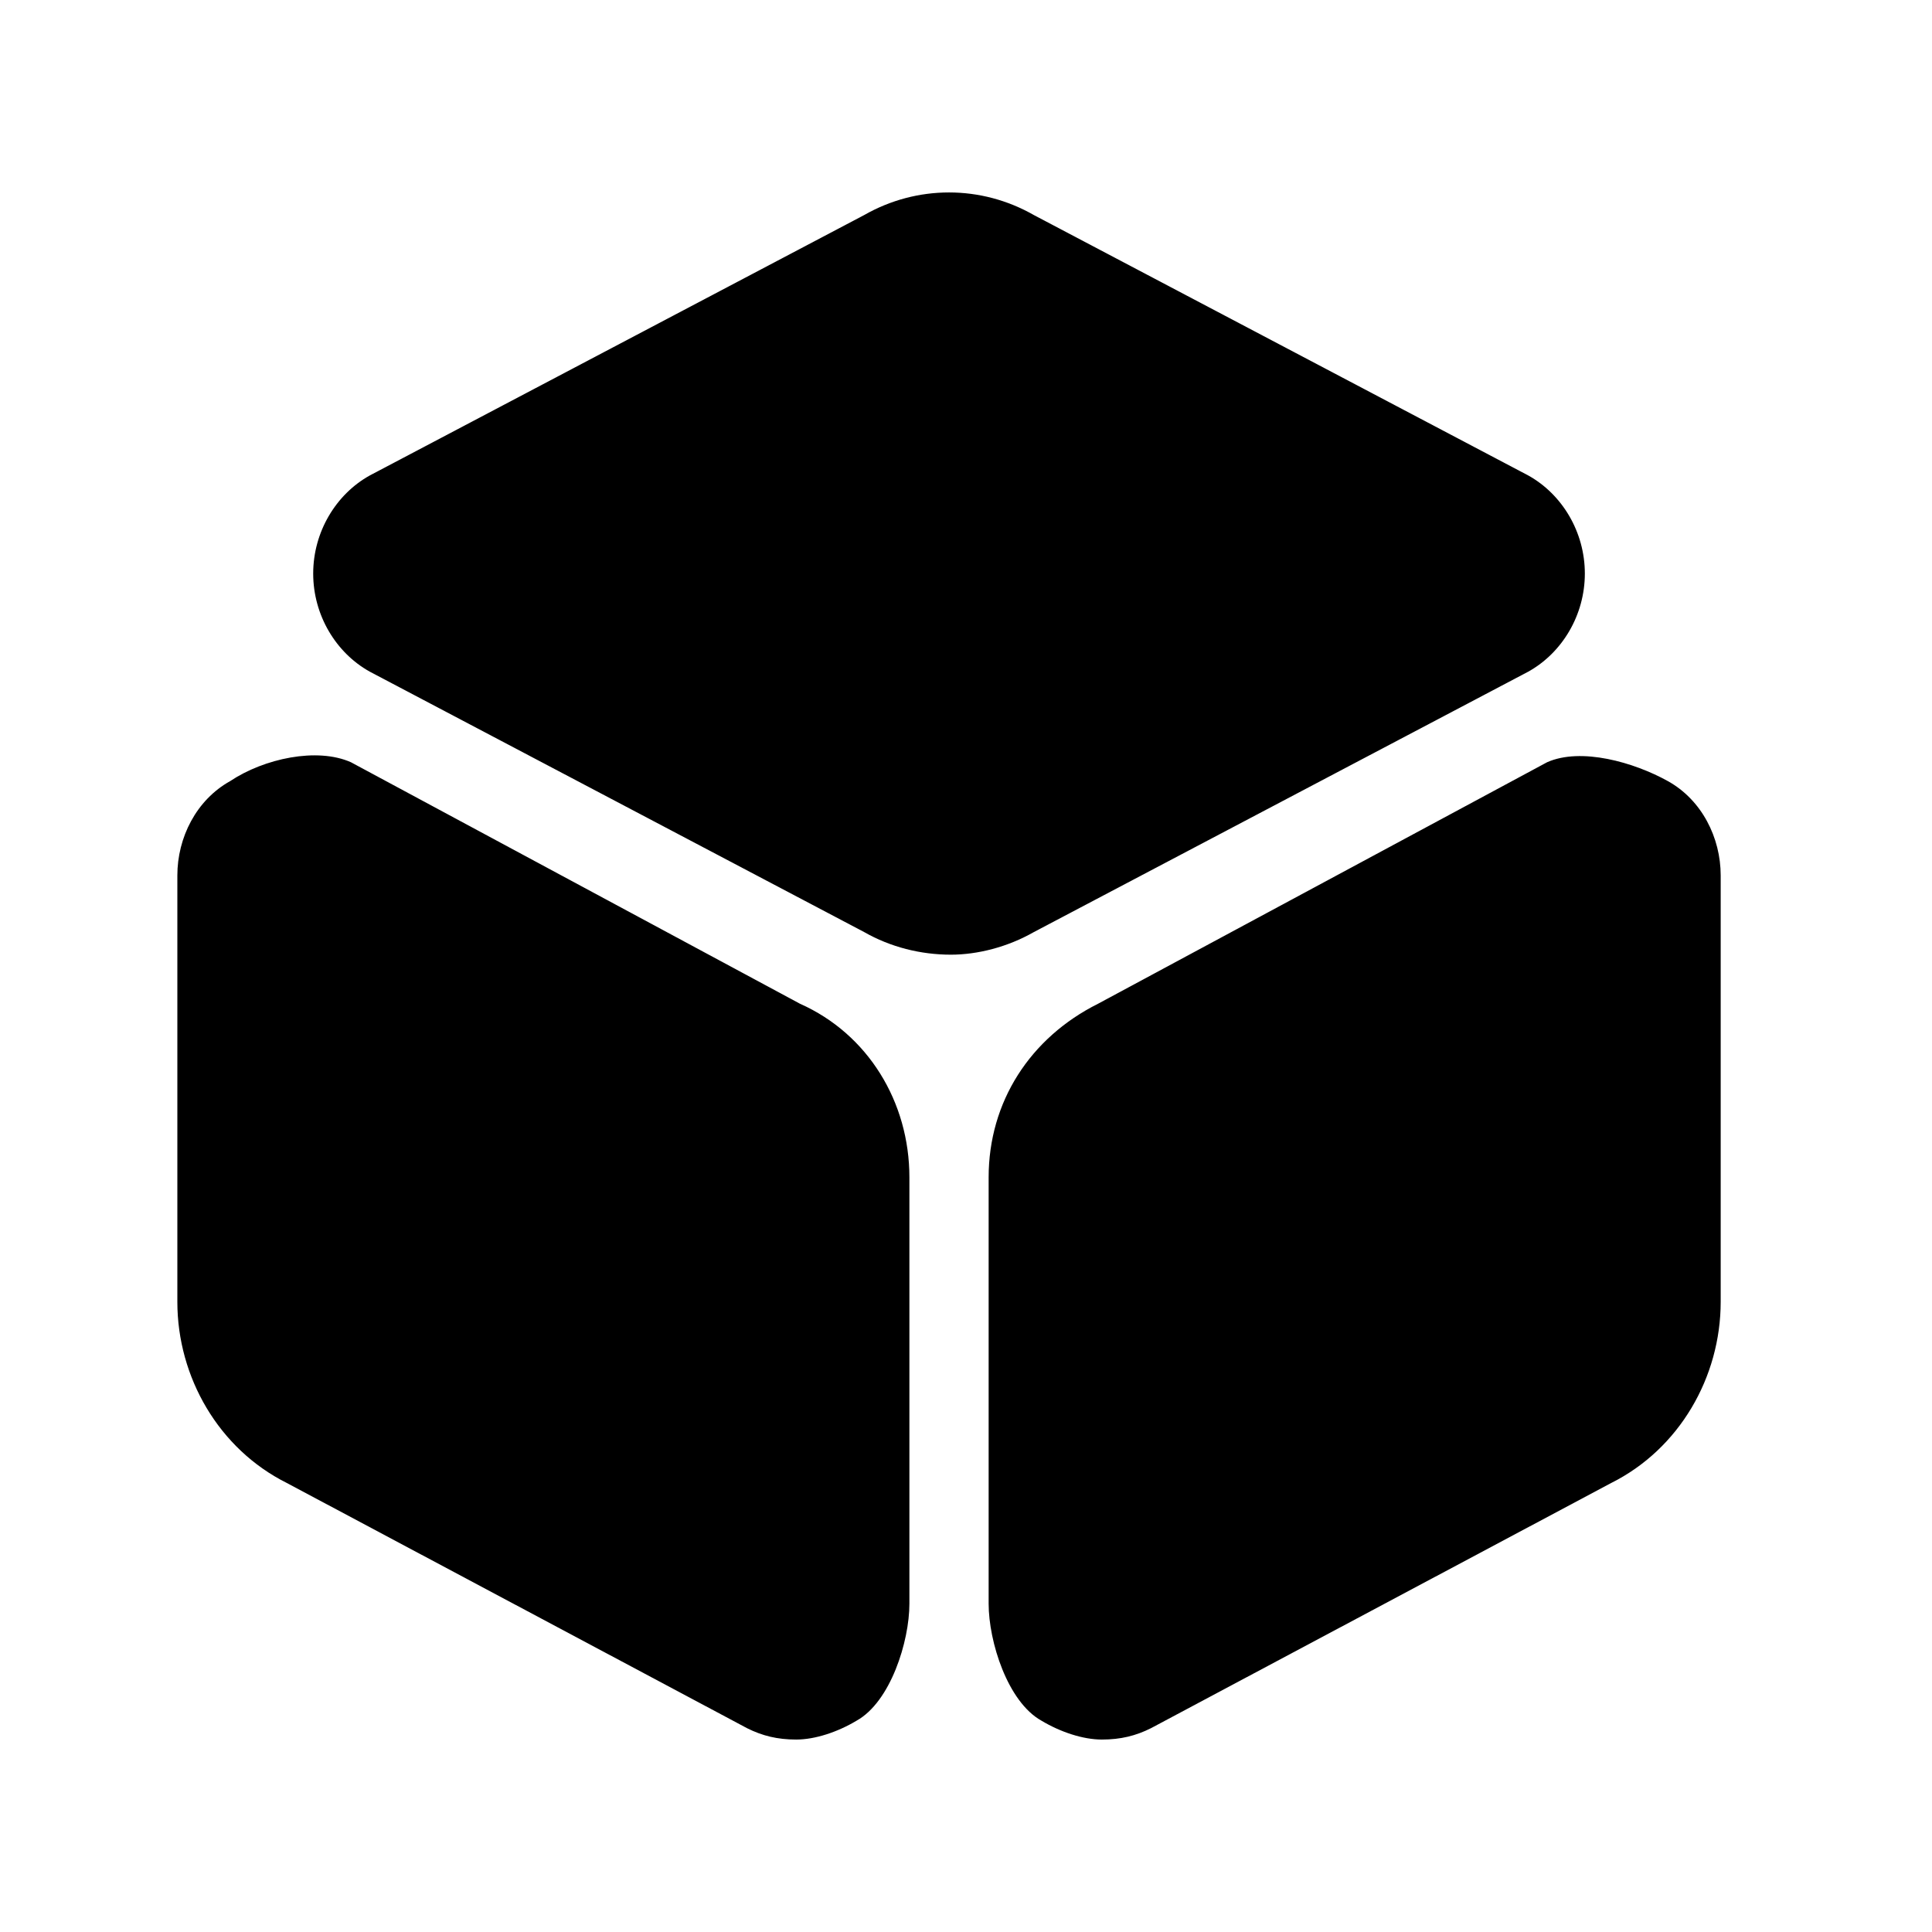
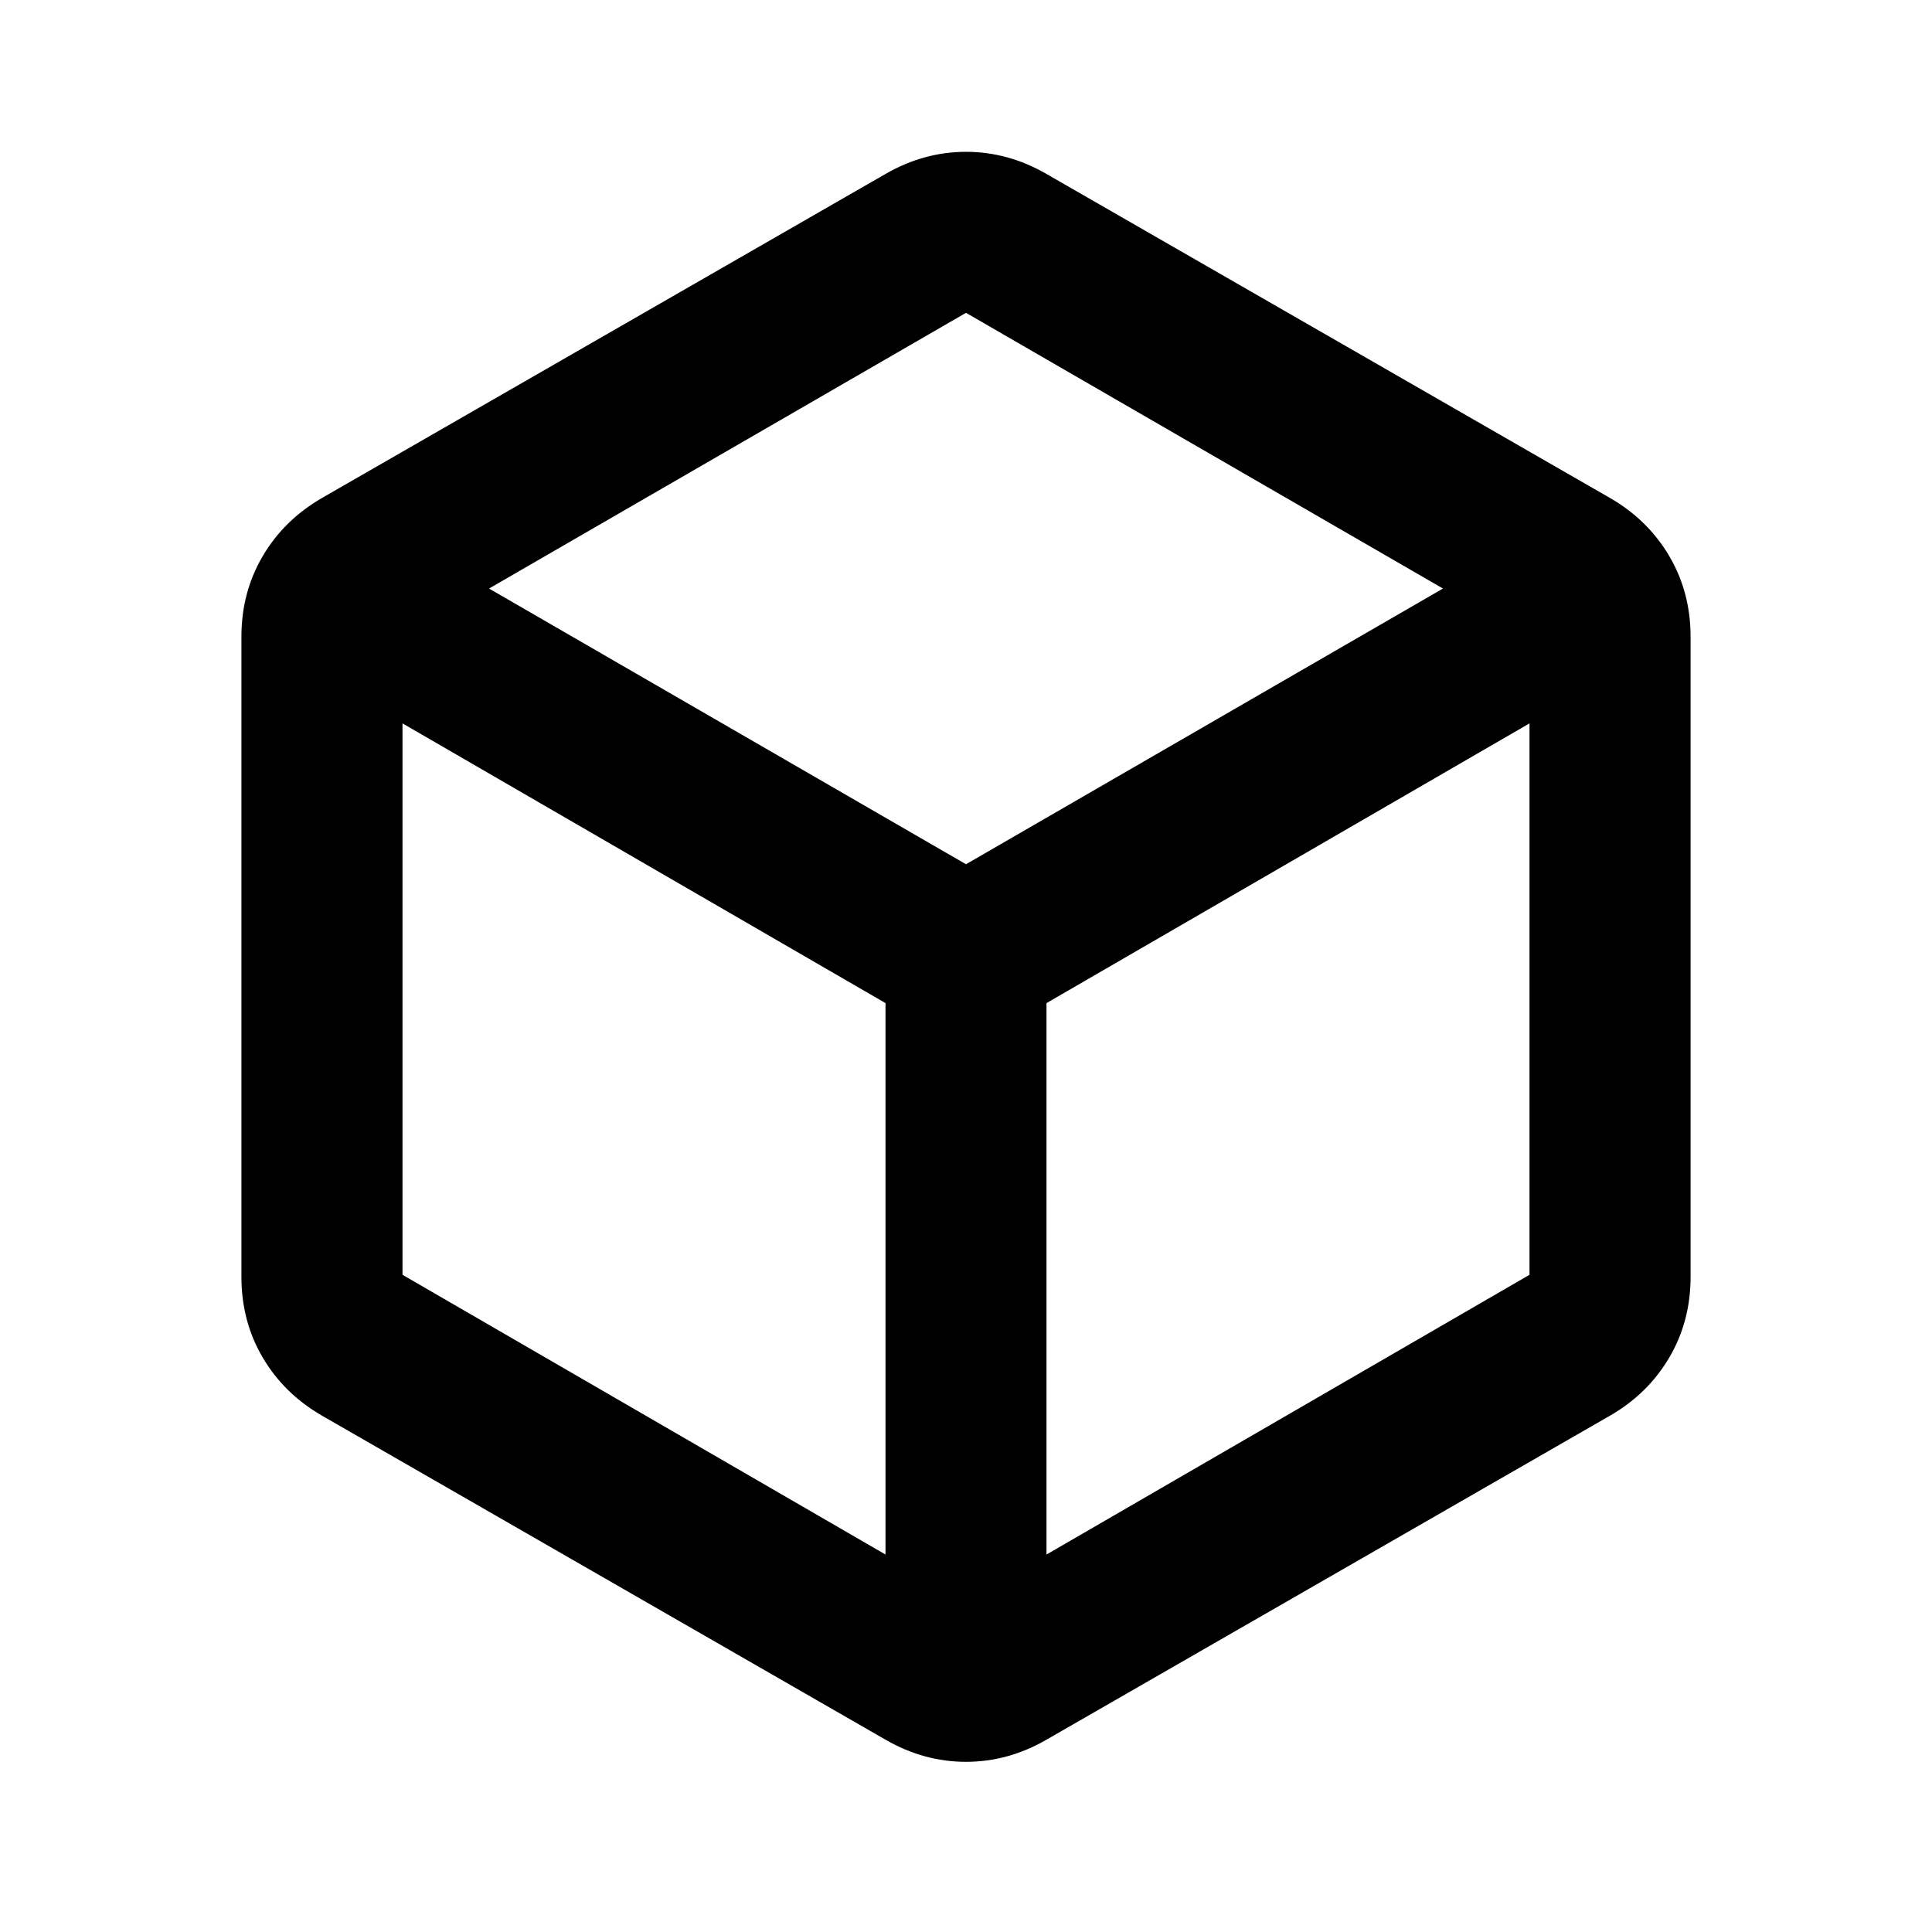
- <svg xmlns="http://www.w3.org/2000/svg" viewBox="0 0 512 512">
-   <path d="m405 126l-131-69c-14-8-31-8-45 0l-131 69c-9 5-15 15-15 26 0 11 6 21 15 26l131 69c7 4 15 6 23 6 7 0 15-2 22-6l131-69c9-5 15-15 15-26 0-11-6-21-15-26z m-193 140l-119-64c-9-4-23-1-32 5-9 5-14 15-14 25l0 113c0 20 11 39 29 48l122 65c4 2 8 3 13 3 5 0 11-2 16-5 9-5 14-21 14-31l0-113c0-20-11-38-29-46z m230-59c-9-5-23-9-32-5l-119 64c-18 9-29 26-29 46l0 113c0 10 5 26 14 31 5 3 11 5 16 5 5 0 9-1 13-3l122-65c18-9 29-28 29-48l0-113c0-10-5-20-14-25z" />
+ <svg xmlns="http://www.w3.org/2000/svg" viewBox="0 0 24 24">
+   <path d="m11 19.311v-6.85l-6-3.475v6.85zm2 0 6-3.475v-6.85l-6 3.475zm-1-8.575 5.925-3.425-5.925-3.425-5.925 3.425zm-8 6.85c-.317-.183-.562-.425-.738-.725s-.263-.633-.263-1v-7.95c0-.367.087-.7.263-1s.421-.542.738-.725l7-4.025c.317-.183.65-.275 1-.275s.683.092 1 .275l7 4.025c.317.183.562.425.738.725s.263.633.263 1v7.95c0 .367-.087.7-.263 1s-.421.542-.738.725l-7 4.025c-.317.183-.65.275-1 .275s-.683-.092-1-.275z" />
</svg>
